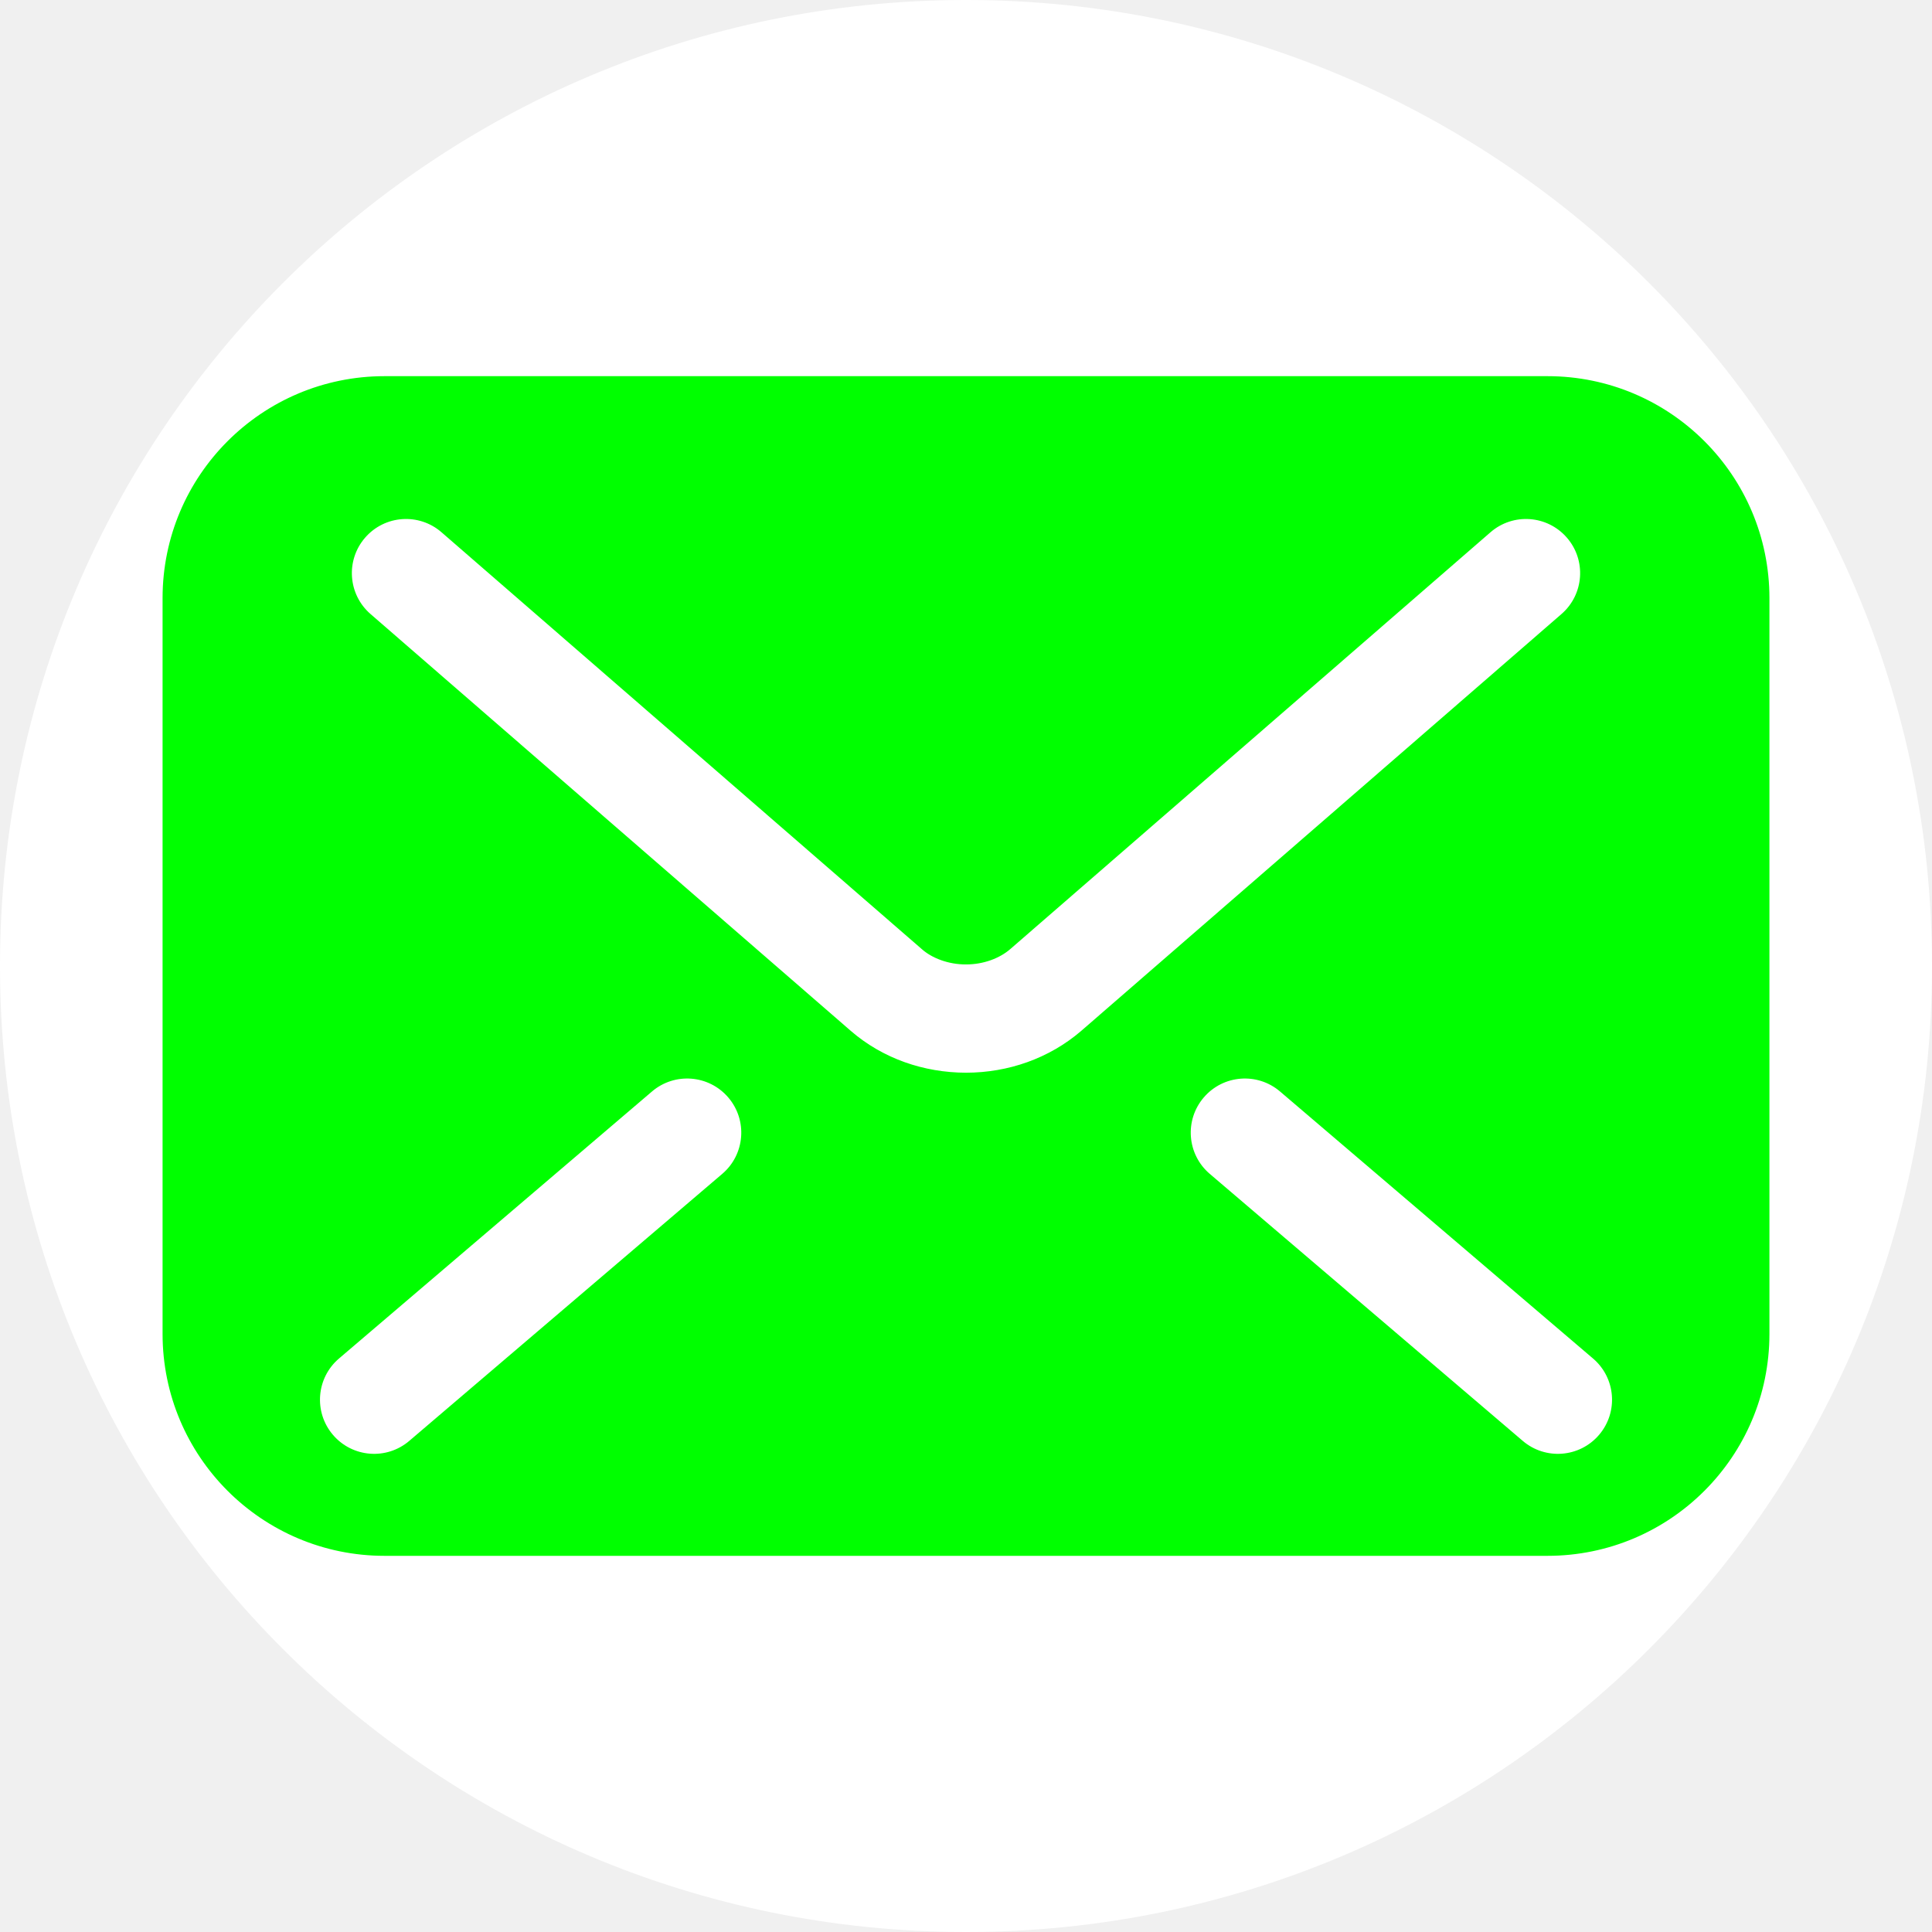
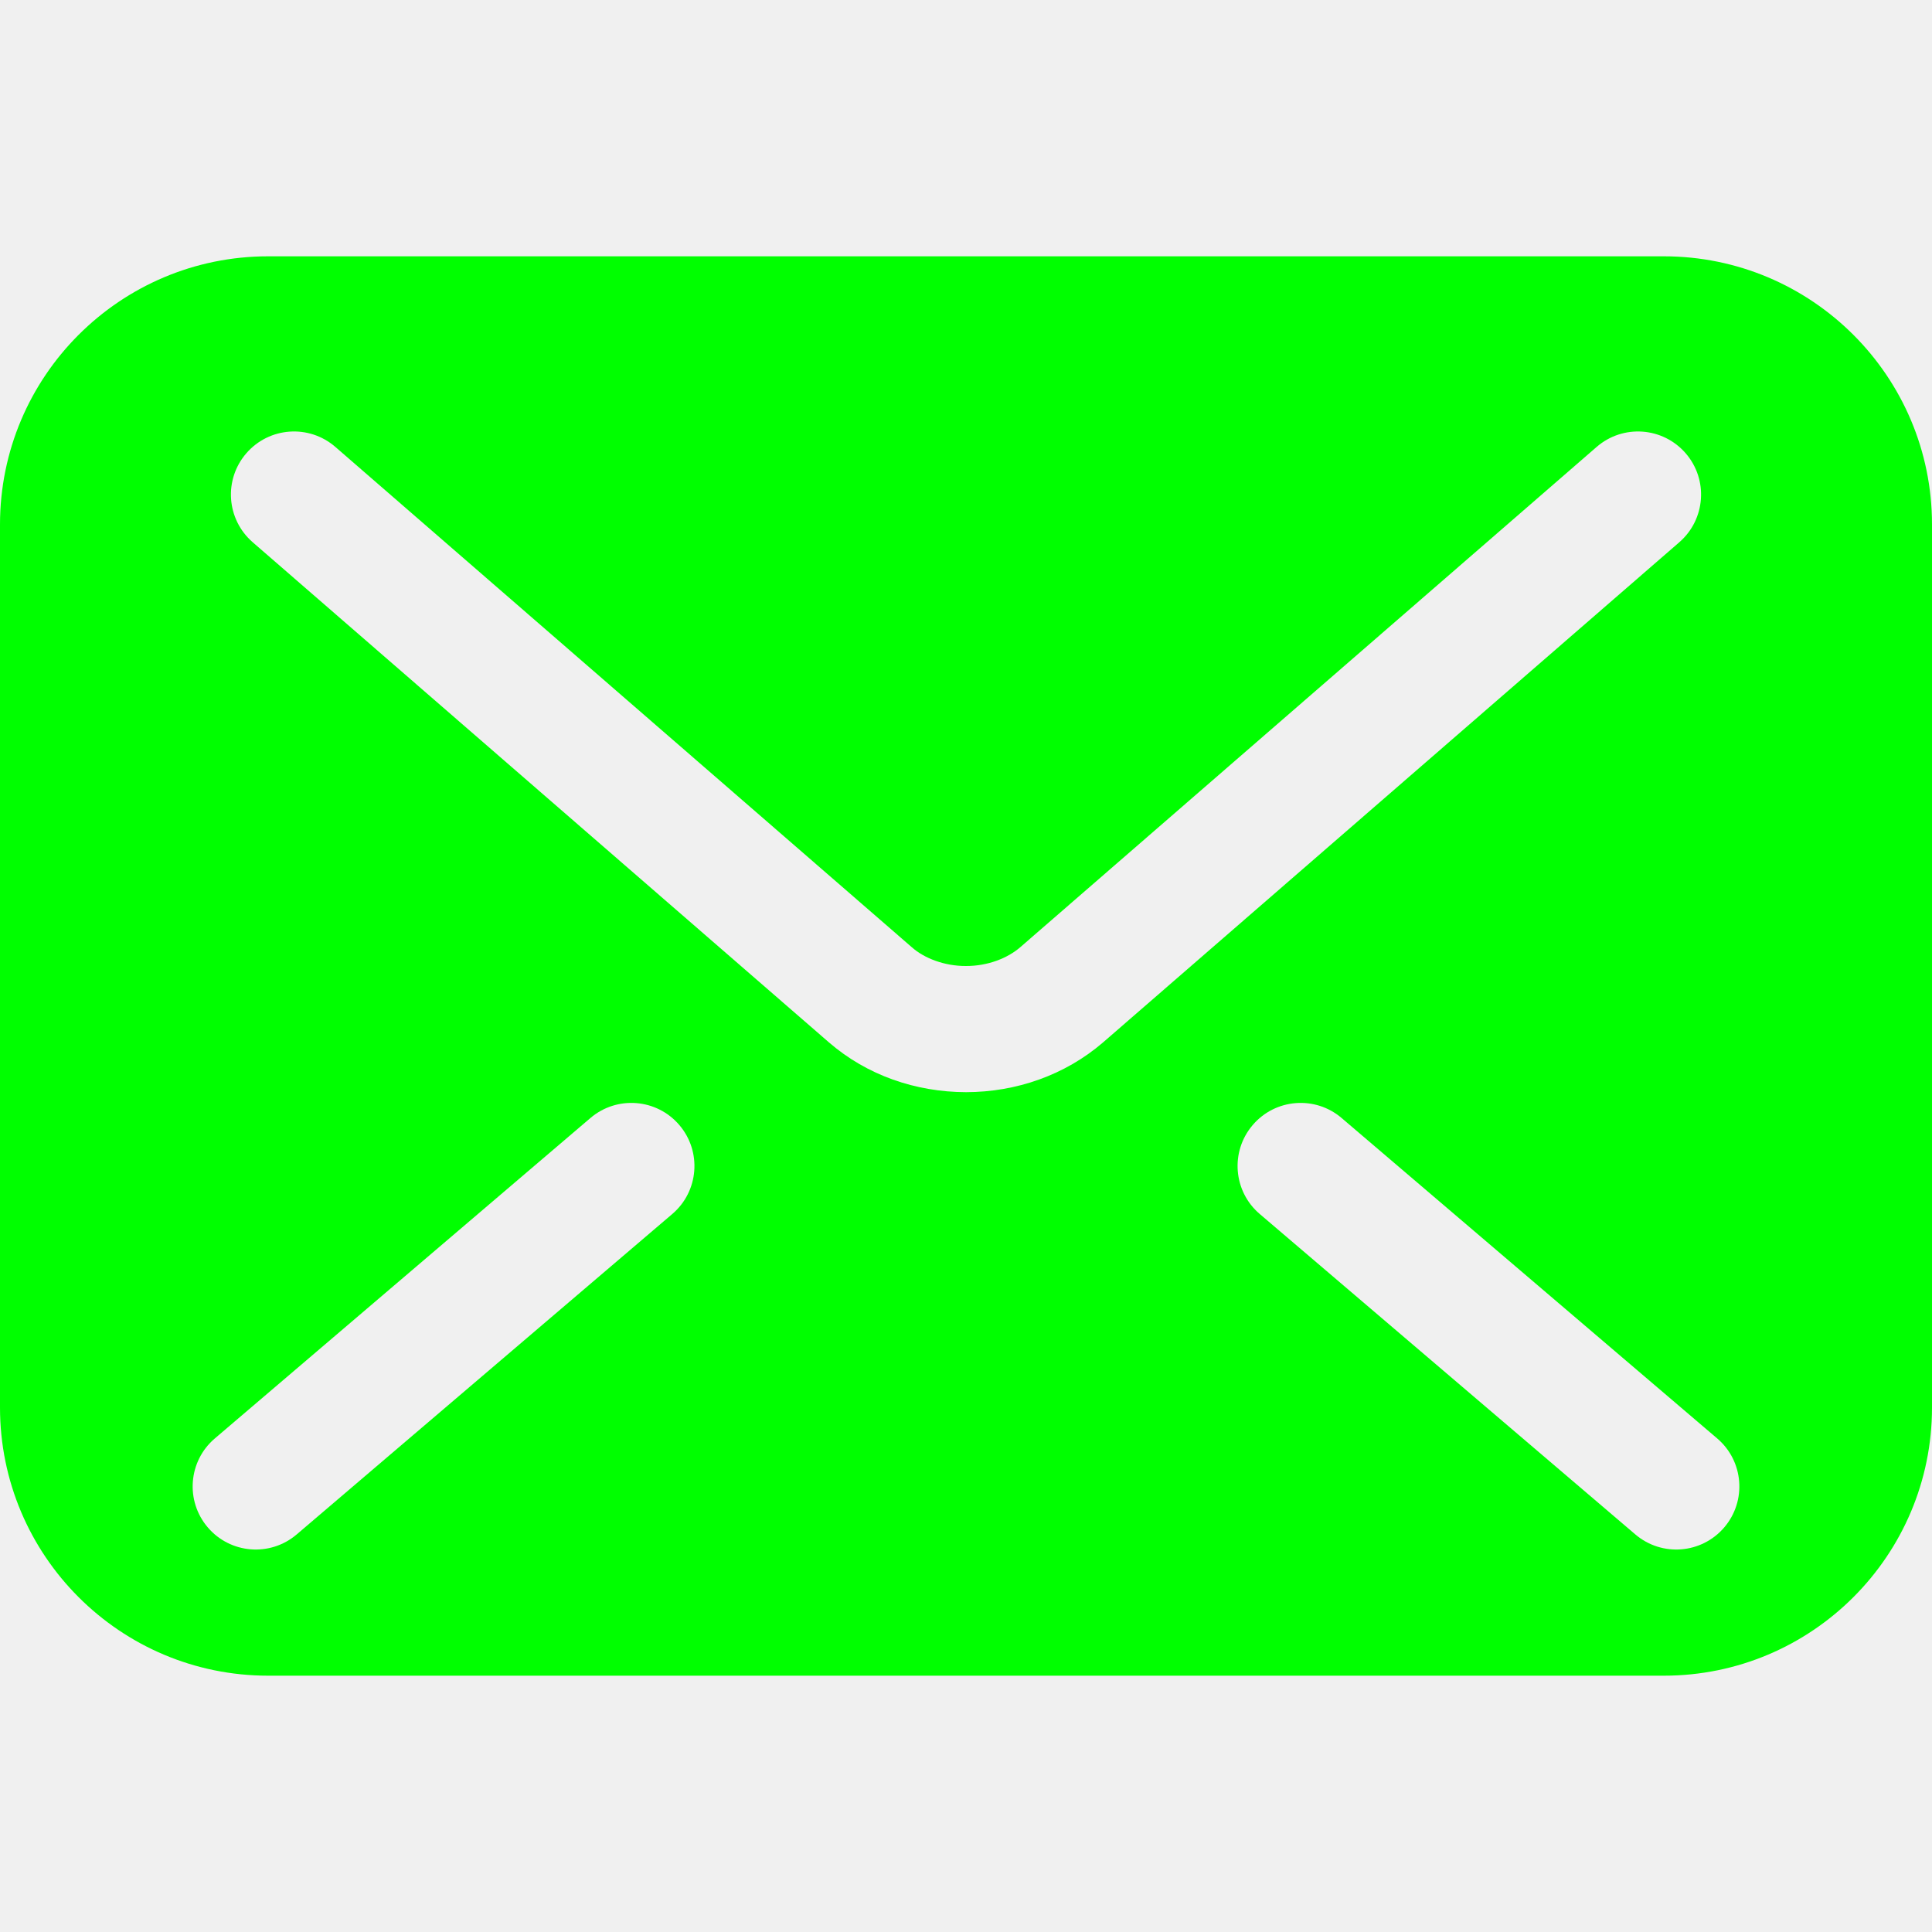
- <svg xmlns="http://www.w3.org/2000/svg" height="256px" width="256px" version="1.1" id="_x32_" viewBox="-51.2 -51.2 614.40 614.40" xml:space="preserve" fill="#ffffff" stroke="#ffffff">
-   <g id="SVGRepo_bgCarrier" stroke-width="0" transform="translate(0,0), scale(1)">
-     <rect x="-51.2" y="-51.2" width="614.40" height="614.40" rx="307.2" fill="#ffffff" strokewidth="0" />
-   </g>
+ <svg xmlns="http://www.w3.org/2000/svg" height="256px" width="256px" version="1.1" id="_x32_" viewBox="0 0 512 512" xml:space="preserve" fill="#000000">
+   <g id="SVGRepo_bgCarrier" stroke-width="0" />
  <g id="SVGRepo_tracerCarrier" stroke-linecap="round" stroke-linejoin="round" />
  <g id="SVGRepo_iconCarrier">
    <style type="text/css"> .st0{fill:#00FF00;} </style>
    <g>
      <path class="st0" d="M440.917,67.925H71.083C31.827,67.925,0,99.752,0,139.008v233.984c0,39.256,31.827,71.083,71.083,71.083 h369.834c39.255,0,71.083-31.827,71.083-71.083V139.008C512,99.752,480.172,67.925,440.917,67.925z M178.166,321.72l-99.54,84.92 c-7.021,5.992-17.576,5.159-23.567-1.869c-5.992-7.021-5.159-17.576,1.87-23.567l99.54-84.92c7.02-5.992,17.574-5.159,23.566,1.87 C186.027,305.174,185.194,315.729,178.166,321.72z M256,289.436c-13.314-0.033-26.22-4.457-36.31-13.183l0.008,0.008l-0.032-0.024 c0.008,0.008,0.017,0.008,0.024,0.016L66.962,143.694c-6.98-6.058-7.723-16.612-1.674-23.583c6.057-6.98,16.612-7.723,23.582-1.674 l152.771,132.592c3.265,2.906,8.645,5.004,14.359,4.971c5.706,0.017,10.995-2.024,14.44-5.028l0.074-0.065l152.615-132.469 c6.971-6.049,17.526-5.306,23.583,1.674c6.048,6.97,5.306,17.525-1.674,23.583l-152.77,132.599 C282.211,284.929,269.322,289.419,256,289.436z M456.948,404.771c-5.992,7.028-16.547,7.861-23.566,1.869l-99.54-84.92 c-7.028-5.992-7.861-16.546-1.869-23.566c5.991-7.029,16.546-7.861,23.566-1.87l99.54,84.92 C462.107,387.195,462.94,397.75,456.948,404.771z" />
    </g>
  </g>
</svg>
